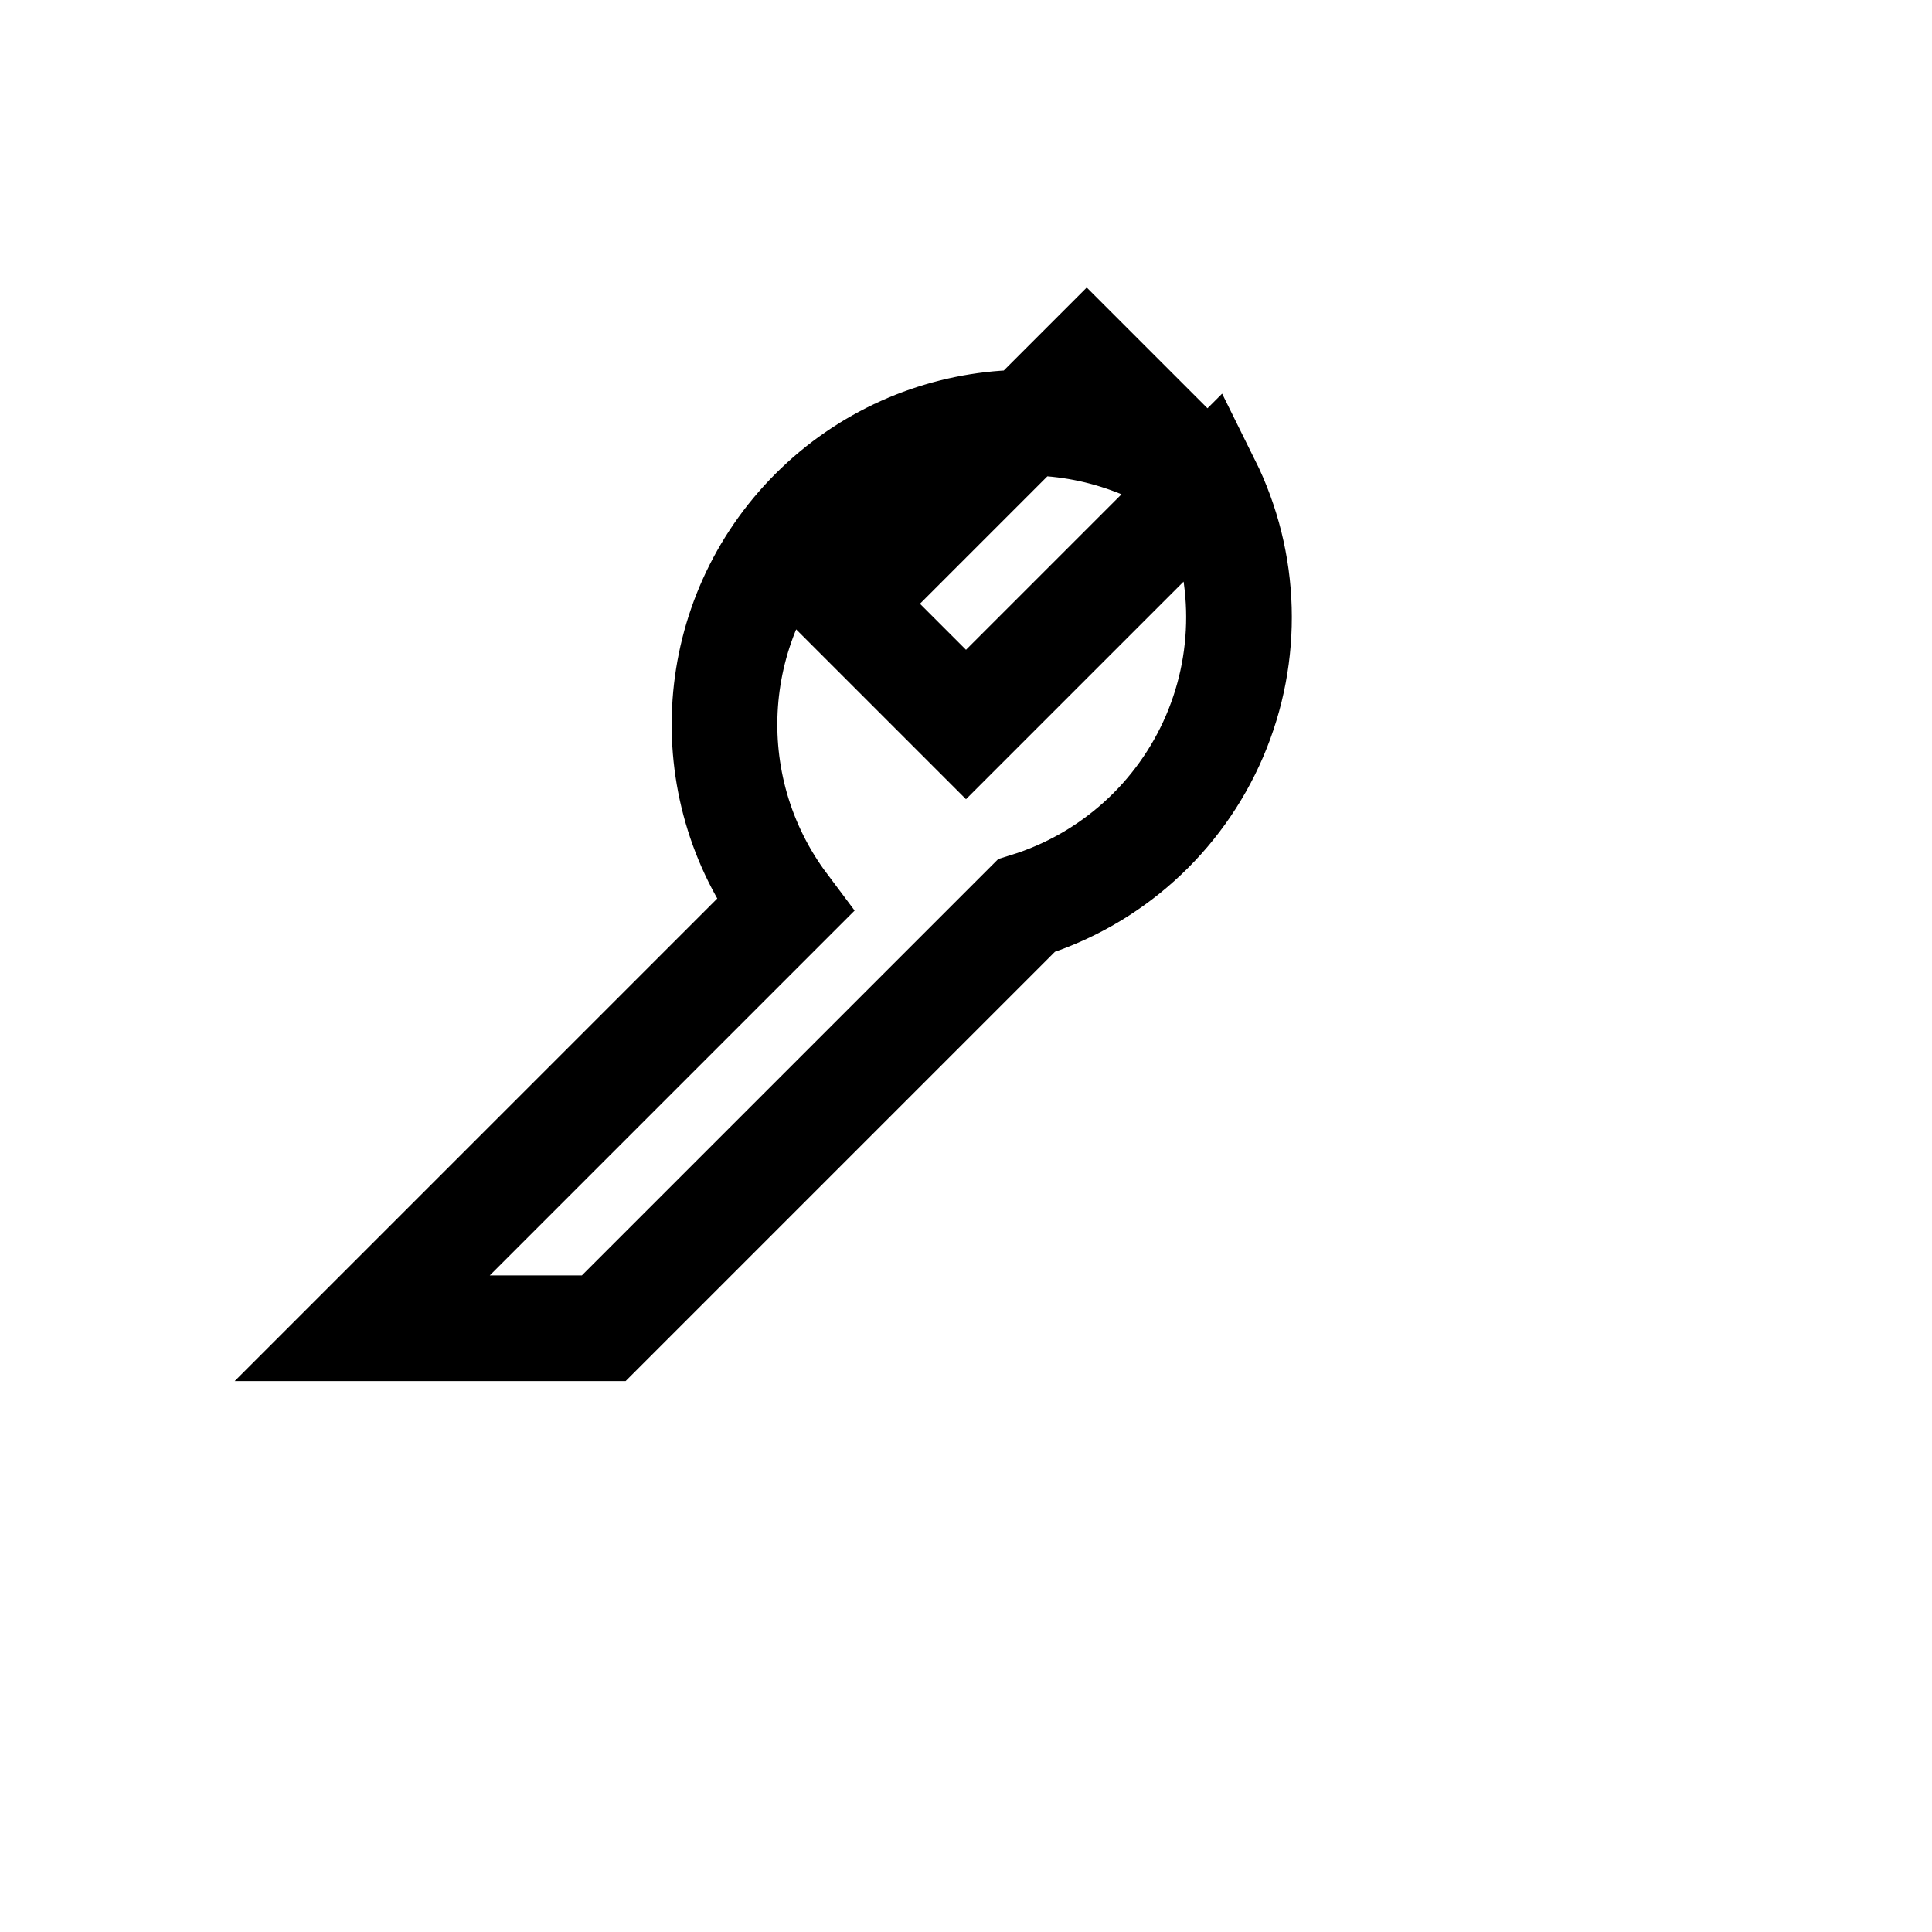
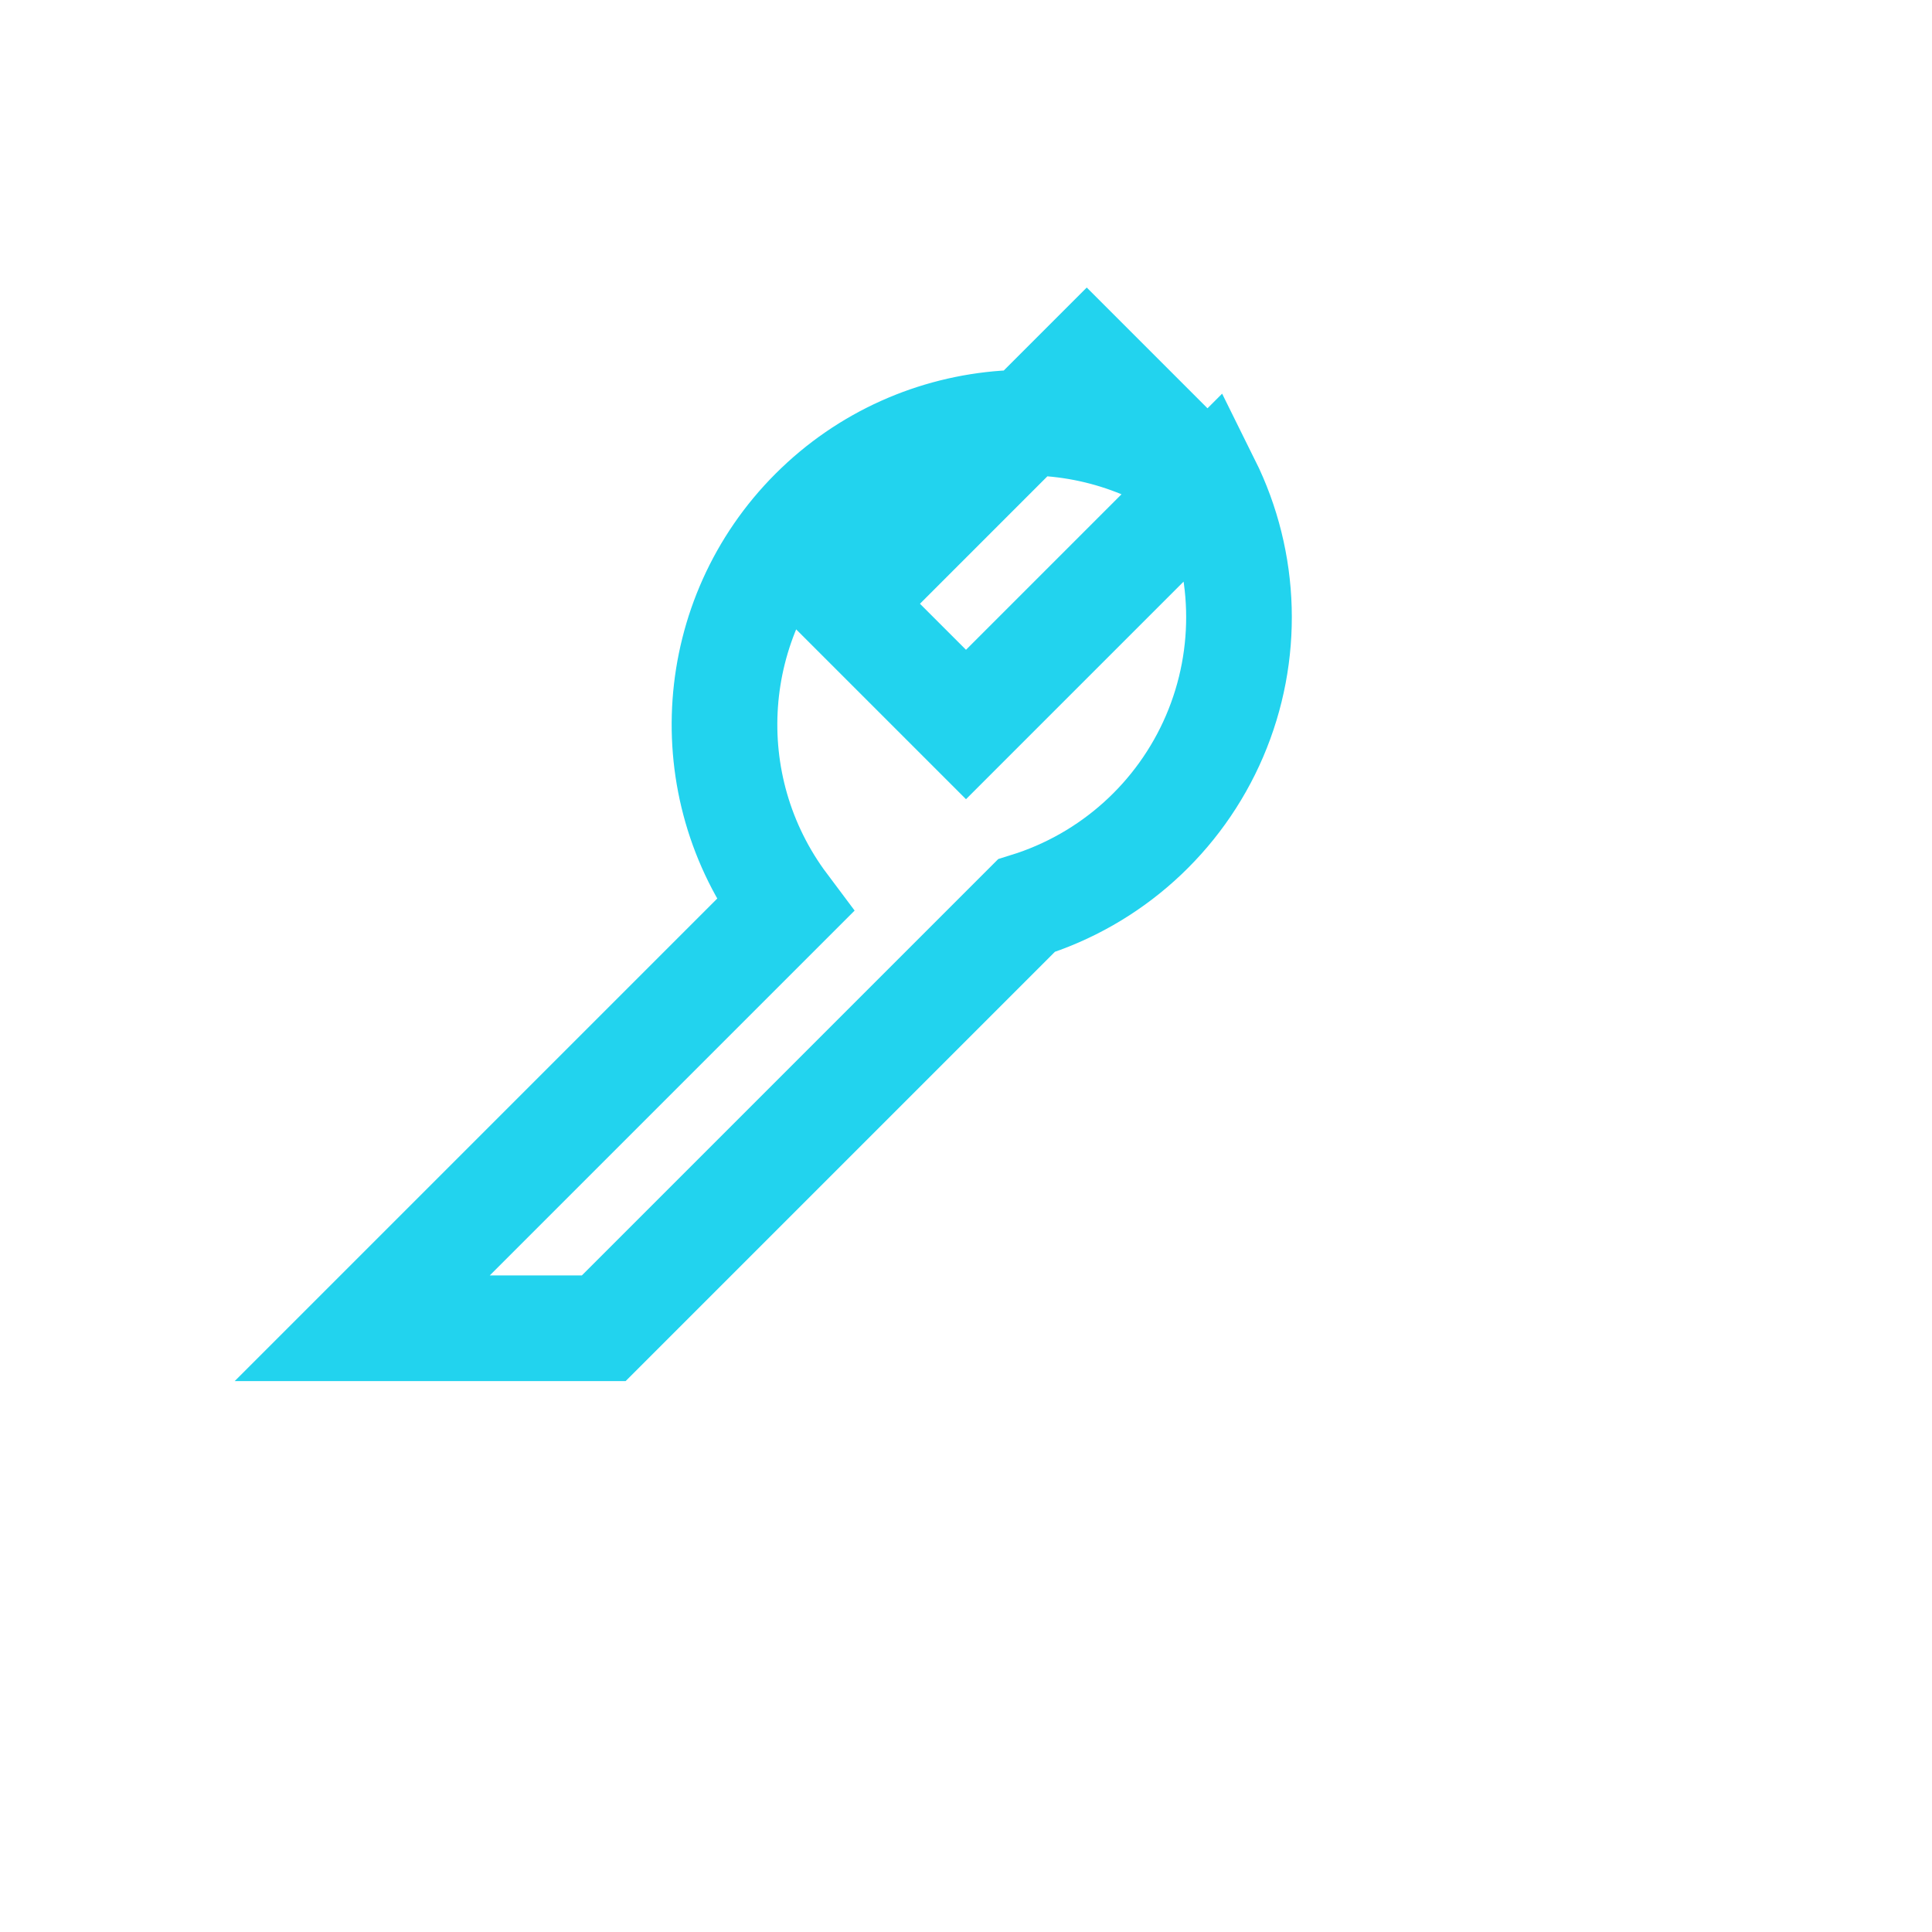
- <svg xmlns="http://www.w3.org/2000/svg" width="32" height="32" viewBox="0 0 32 32" fill="none">
+ <svg xmlns="http://www.w3.org/2000/svg" width="32" height="32" viewBox="0 0 32 32" fill="none" color="#22D3EE">
  <path d="M20 8a5 5 0 0 0-7 7L6 22l4 0 7-7a5 5 0 0 0 3-7l-4 4-2-2 4-4z" stroke="currentColor" stroke-width="1.75" fill="none" />
</svg>
